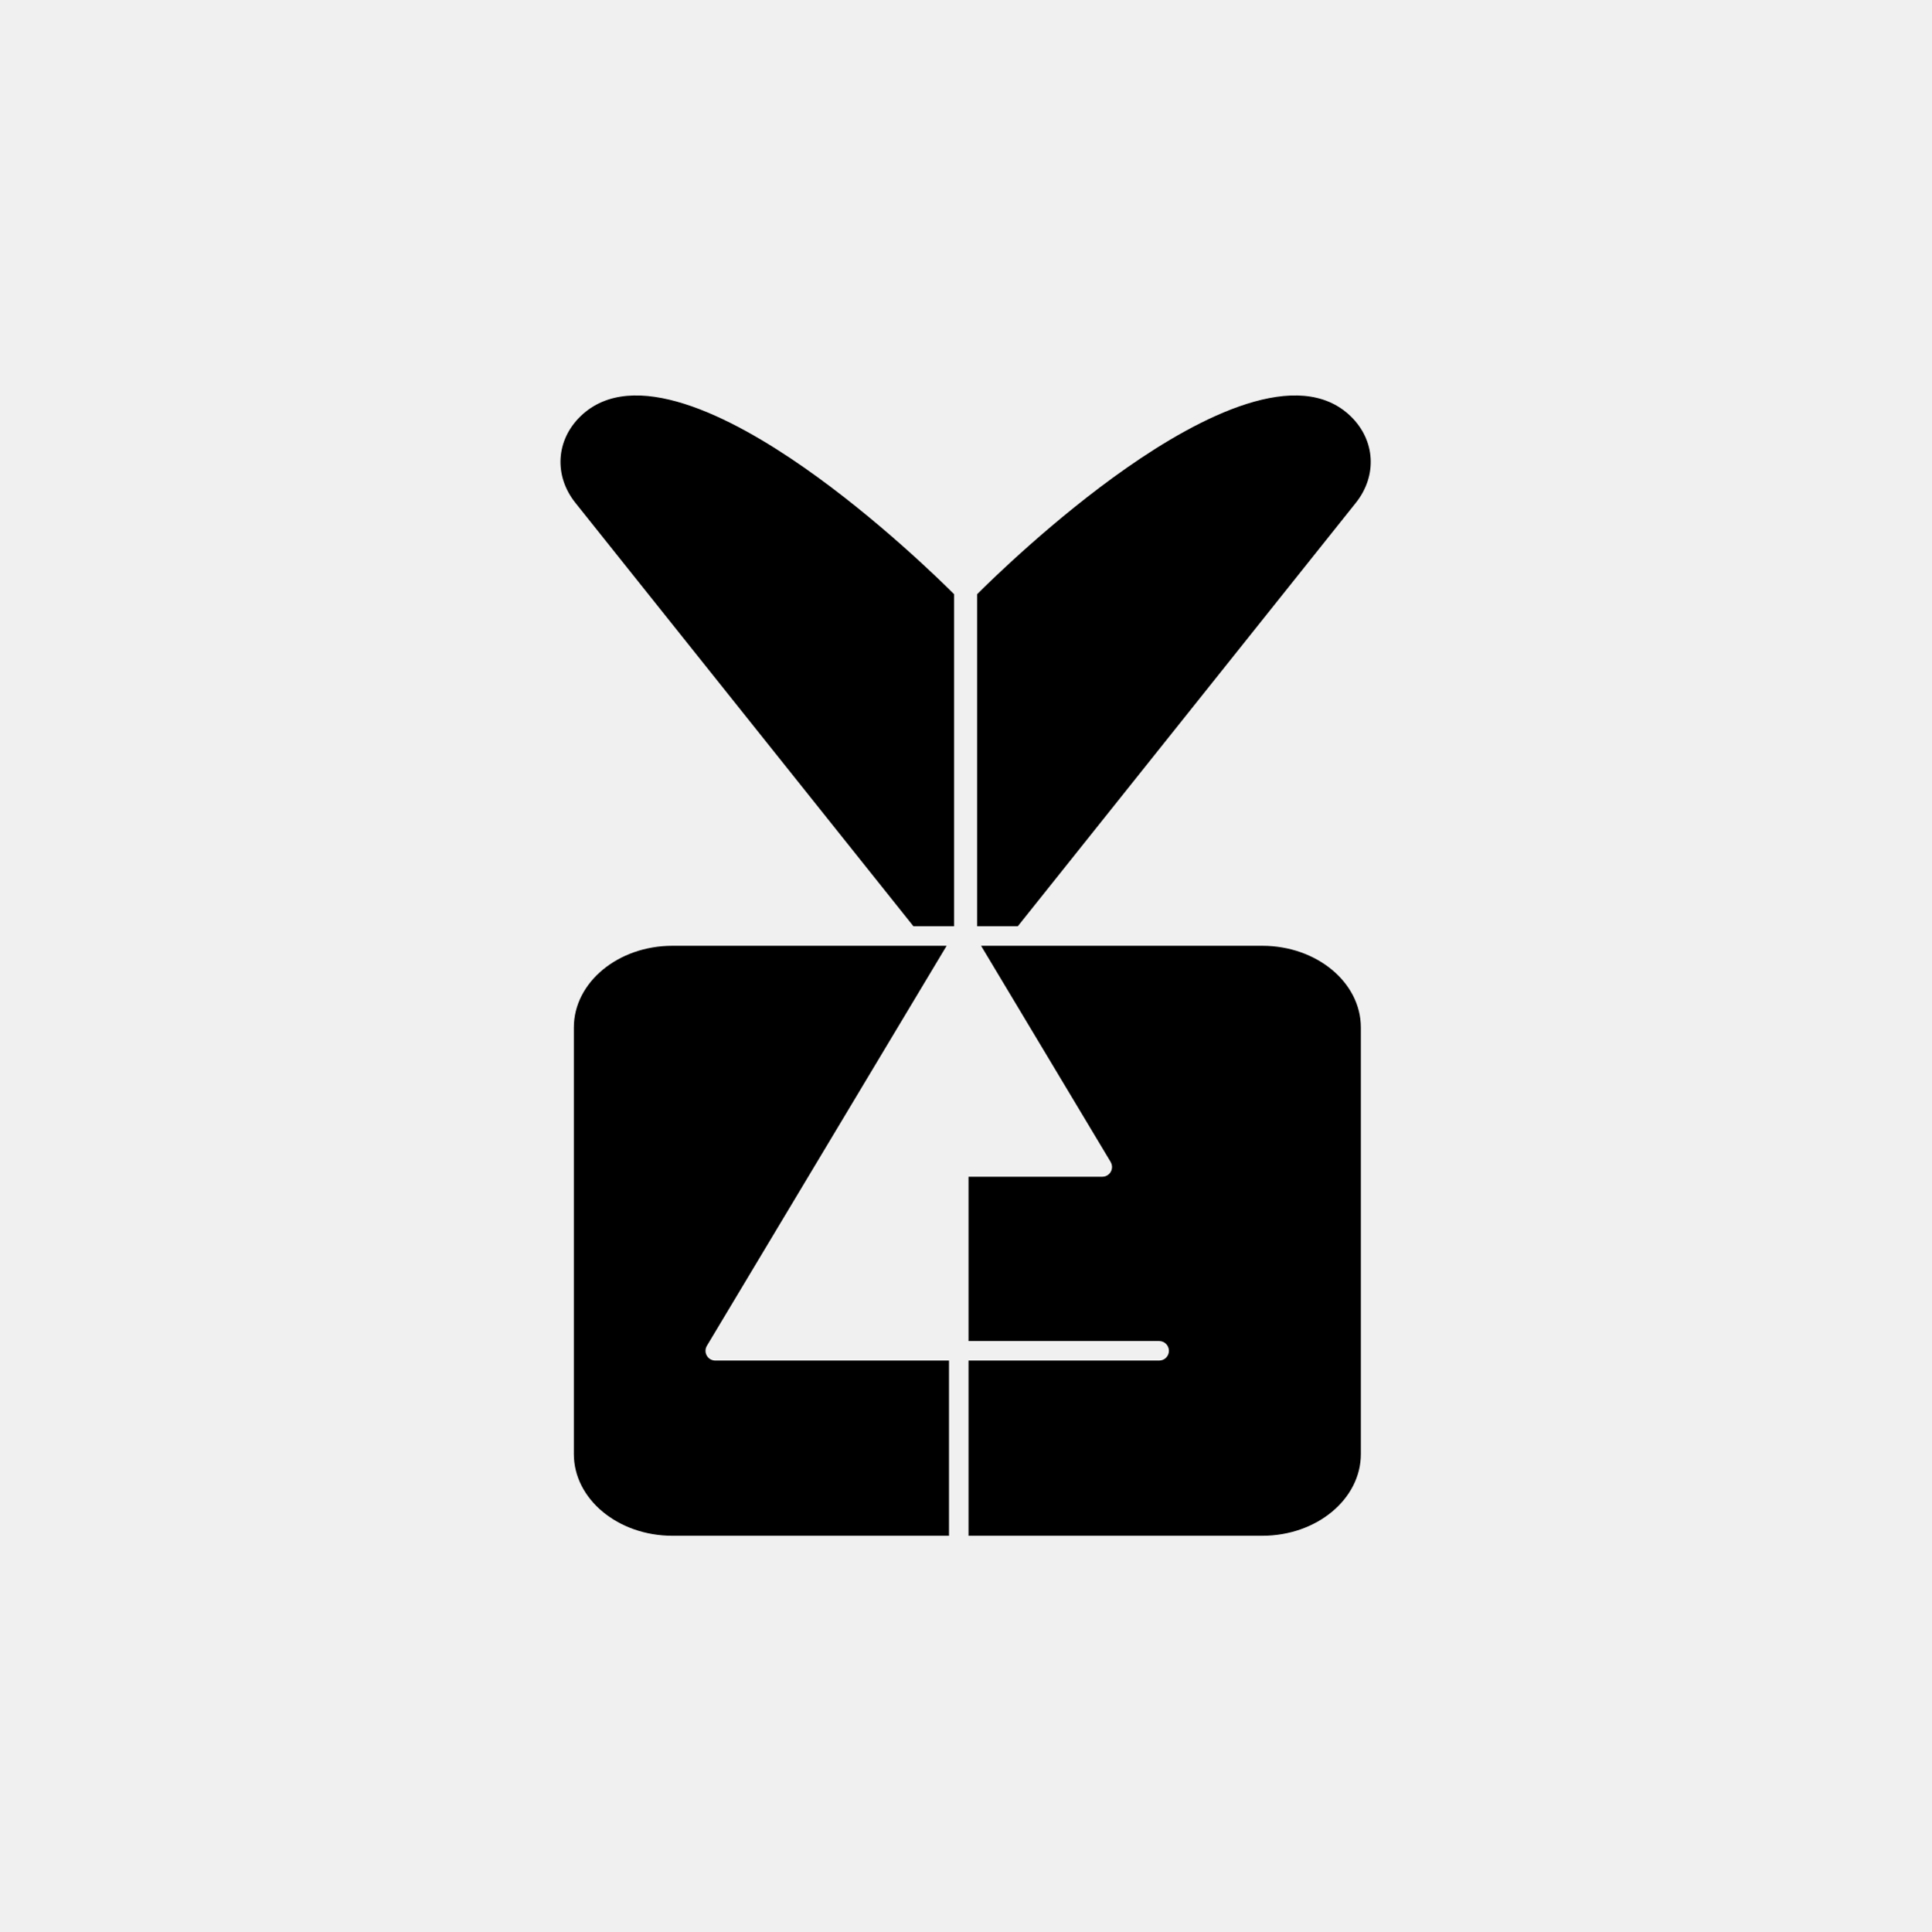
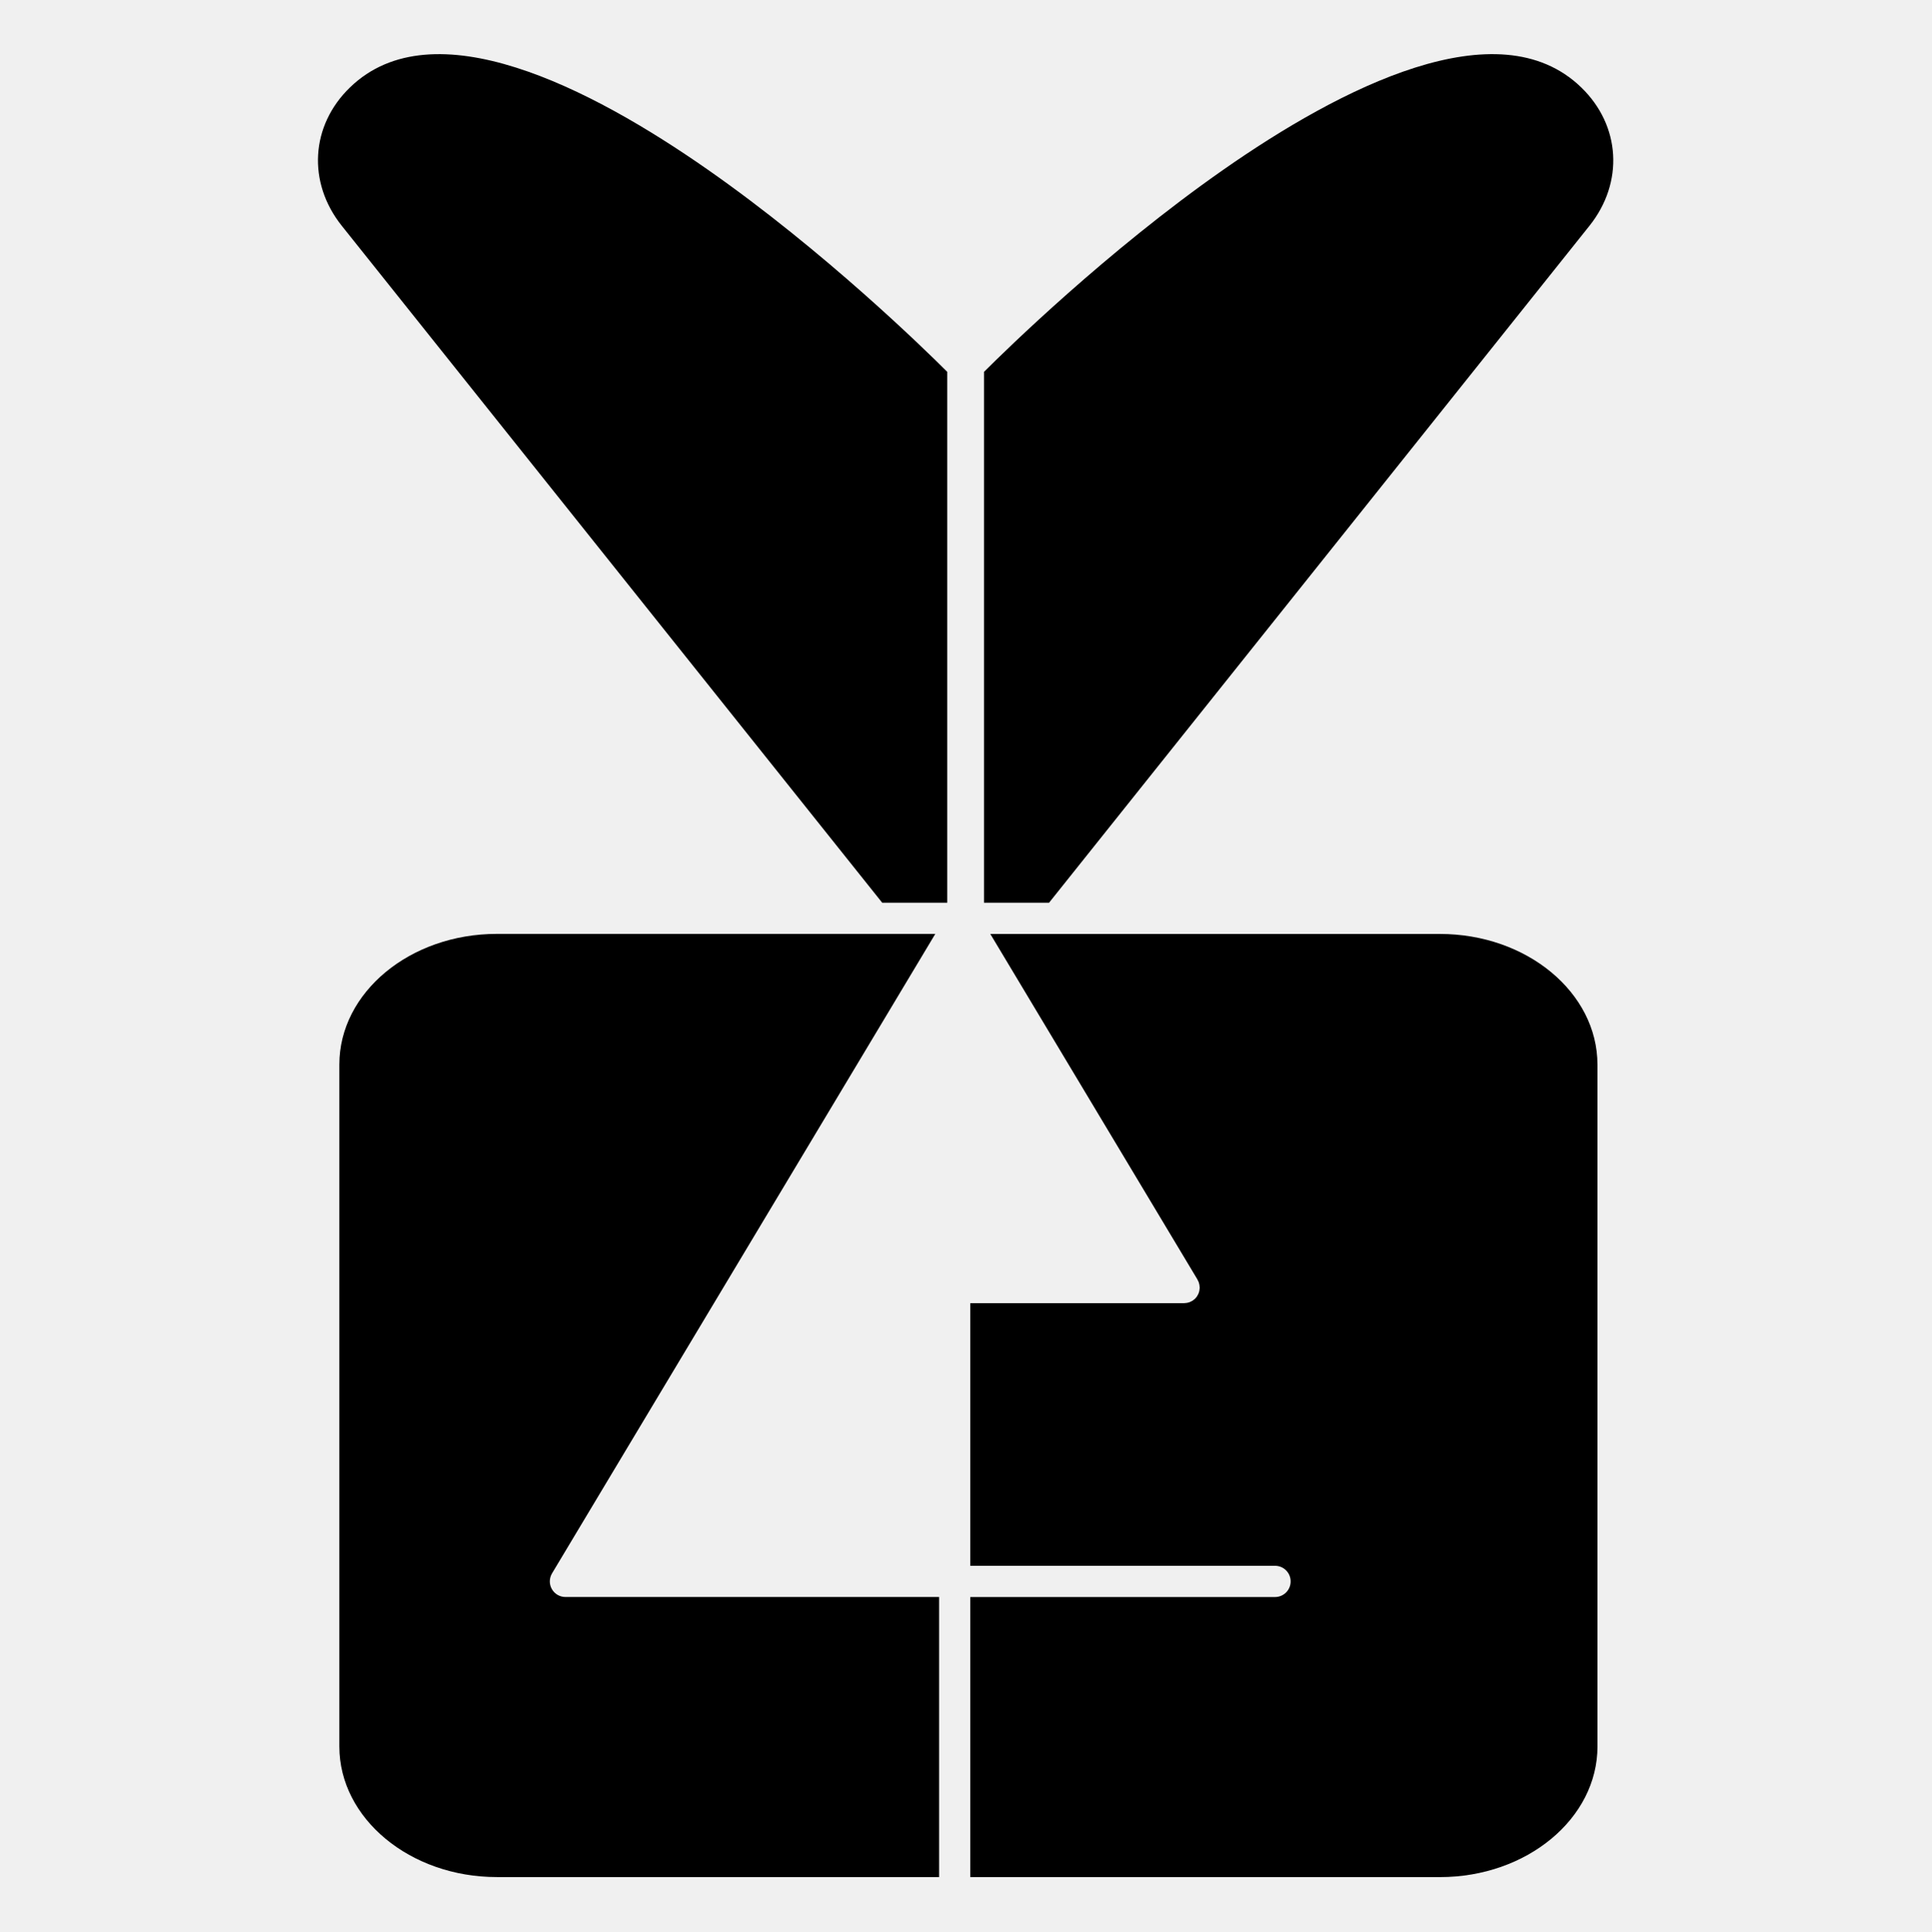
<svg xmlns="http://www.w3.org/2000/svg" id="Layer_1" version="1.1" viewBox="0 0 593.83 593.83">
-   <path d="M291.81,418.36v53.87h-85.06c-16.71,0-30.3-11.27-30.3-25.12v-131.17c0-13.85,13.59-25.12,30.3-25.12h84.33l-73.72,123c-.55.93-.57,2.08-.03,3.02.53.94,1.53,1.52,2.61,1.52h71.87Z" />
-   <path d="M418.45,315.94v131.17c0,13.85-13.59,25.12-30.3,25.12h-90.34v-53.87h58.62c1.66,0,3-1.34,3-3s-1.34-3-3-3h-58.62v-50.52h41.13c.07,0,.13-.01.2-.02.1,0,.21-.01.31-.03.1-.02.2-.04.3-.07.09-.03.18-.05.27-.08.1-.05.2-.1.3-.15.05-.03.11-.04.17-.08.02-.01.04-.03.06-.04.09-.06.17-.13.26-.2.07-.05.14-.11.21-.17.07-.07.13-.14.19-.21.06-.08.13-.15.19-.23.05-.08.09-.16.14-.25.05-.08.1-.16.14-.25.04-.09.07-.18.1-.27.03-.09.06-.19.08-.28s.03-.18.04-.27c.02-.11.03-.21.04-.32v-.08c0-.06-.01-.12-.02-.19,0-.11-.01-.21-.03-.32-.02-.1-.04-.19-.07-.29-.02-.09-.05-.18-.08-.27-.04-.11-.09-.21-.15-.3-.02-.06-.04-.12-.07-.17l-39.85-66.48h86.48c16.71,0,30.3,11.27,30.3,25.12Z" />
-   <path d="M293.38,182.71v102.11h-12.51l-103.95-130.21c-6.65-8.33-6-19.27,1.58-26.61,15.99-15.49,46.24.04,68.8,15.8,22.41,15.65,41.85,34.68,46.08,38.91Z" />
-   <path d="M416.91,154.61l-103.95,130.21h-12.51v-102.11c4.23-4.22,23.62-23.22,46.02-38.87,22.58-15.78,52.86-31.34,68.86-15.84,7.58,7.34,8.23,18.28,1.58,26.61Z" />
+   <defs>
+     <style>
+       .st0 {
+         stroke-width: 13px;
+       }
+ 
+       .st0, .st1, .st2 {
+         stroke: #fff;
+       }
+ 
+       .st0, .st2 {
+         fill: #fff;
+         stroke-miterlimit: 10;
+       }
+ 
+       .st3 {
+         stroke: #231f20;
+       }
+ 
+       .st3, .st1 {
+         fill: none;
+         stroke-linecap: round;
+         stroke-linejoin: round;
+         stroke-width: 6px;
+       }
+ 
+       .st2 {
+         stroke-width: 18px;
+       }
+     </style>
+   </defs>
+   <g>
+     <path class="st1" d="M-447.08,475.25h181.4c18.39,0,33.3-12.59,33.3-28.12v-131.17c0-15.53-14.91-28.12-33.3-28.12h-181.4c-18.39,0-33.3,12.59-33.3,28.12v131.17c0,15.53,14.91,28.12,33.3,28.12Z" />
+     <path class="st1" d="M-359.02,415.38h-74.87l76.44-127.54h-16.95l-104.85-131.34c-7.52-9.42-7.01-22.07,1.84-30.64,33.82-32.75,119.97,55.63,119.97,55.63v106.34l42.57,71.02" />
+     <polyline class="st1" points="-359.02 475.25 -359.02 415.38 -359.02 358.86 -314.89 358.86" />
+     <path class="st1" d="M-356.38,287.84h16.95l104.85-131.34c7.52-9.42,7.01-22.07-1.84-30.64-33.82-32.75-119.97,55.63-119.97,55.63v106.34" />
+     <path class="st1" d="M-359.02,415.38" />
+     <line class="st1" x1="-359.02" y1="415.38" x2="-297.4" y2="415.38" />
+   </g>
+   <g>
+     <path class="st2" d="M-941.99,284.82h-67.51l100.96-126.47c8.65-10.83,7.79-25.09-2.09-34.66-33.33-32.27-110.11,41.61-122.6,54.07-12.48-12.46-89.26-86.34-122.59-54.07-9.88,9.57-10.75,23.83-2.09,34.66l100.96,126.47h-66.44c-20.02,0-36.3,13.96-36.3,31.12v131.17c0,17.16,16.28,31.12,36.3,31.12h181.4c20.02,0,36.3-13.96,36.3-31.12v-131.17c0-17.16-16.28-31.12-36.3-31.12ZM-1029.69,182.71c4.23-4.22,23.62-23.22,46.02-38.87,22.58-15.78,52.86-31.34,68.86-15.84,7.58,7.34,8.23,18.28,1.58,26.61l-103.95,130.21h-12.51v-102.11ZM-1153.22,154.61c-6.65-8.33-6-19.27,1.58-26.61,15.99-15.49,46.24.04,68.8,15.8,22.41,15.65,41.85,34.68,46.08,38.91v102.11h-12.51l-103.95-130.21ZM-1038.33,472.23h-85.06c-16.71,0-30.3-11.27-30.3-25.12v-131.17c0-13.85,13.59-25.12,30.3-25.12h84.33l-73.72,123c-.55.93-.57,2.08-.03,3.02.53.94,1.53,1.52,2.61,1.52h71.87v53.87ZM-1038.33,358.84v53.52h-66.58l71.15-118.7,37.27,62.18h-38.84c-1.66,0-3,1.34-3,3ZM-911.69,447.11c0,13.85-13.59,25.12-30.3,25.12h-90.34v-53.87h58.62c1.66,0,3-1.34,3-3s-1.34-3-3-3h-58.62v-50.52h41.13c.07,0,.13-.01.2-.02.1,0,.21-.01.31-.03.1-.02.2-.04.3-.07.09-.03.18-.05.27-.08.1-.05.2-.1.3-.15.05-.03.11-.04.17-.08.02-.01.04-.03.06-.04.09-.06.17-.13.26-.2.07-.05.14-.11.21-.17.07-.07.13-.14.19-.21.06-.08.13-.15.19-.23.05-.08.09-.16.14-.25.05-.08.1-.16.14-.25.04-.09.07-.18.1-.27.03-.09.06-.19.08-.28.02-.09.03-.18.04-.27.02-.11.03-.21.04-.32v-.08c0-.06-.01-.12-.02-.19,0-.11-.01-.21-.03-.32-.02-.1-.04-.19-.07-.29-.02-.09-.05-.18-.08-.27-.04-.11-.09-.21-.15-.3-.02-.06-.04-.12-.07-.17l-39.85-66.48h86.48c16.71,0,30.3,11.27,30.3,25.12v131.17Z" />
+     <path class="st0" d="M-1038.33,418.36v53.87h-85.06c-16.71,0-30.3-11.27-30.3-25.12v-131.17c0-13.85,13.59-25.12,30.3-25.12h84.33l-73.72,123c-.55.93-.57,2.08-.03,3.02.53.94,1.53,1.52,2.61,1.52h71.87Z" />
+     <path class="st0" d="M-911.69,315.94v131.17c0,13.85-13.59,25.12-30.3,25.12h-90.34v-53.87h58.62c1.66,0,3-1.34,3-3s-1.34-3-3-3h-58.62v-50.52h41.13c.07,0,.13-.01.2-.02.1,0,.21-.01.31-.03.1-.02.2-.04.3-.07.09-.03.18-.05.27-.08.1-.05.2-.1.3-.15.05-.03.11-.04.17-.08.02-.01.04-.03.06-.04.09-.06.17-.13.26-.2.07-.05.14-.11.21-.17.07-.07.13-.14.19-.21.06-.08.13-.15.19-.23.05-.08.09-.16.14-.25.05-.08.1-.16.14-.25.04-.09.07-.18.1-.27.03-.09.06-.19.08-.28.02-.09.03-.18.04-.27.02-.11.03-.21.04-.32v-.08c0-.06-.01-.12-.02-.19,0-.11-.01-.21-.03-.32-.02-.1-.04-.19-.07-.29-.02-.09-.05-.18-.08-.27-.04-.11-.09-.21-.15-.3-.02-.06-.04-.12-.07-.17l-39.85-66.48h86.48c16.71,0,30.3,11.27,30.3,25.12Z" />
+     <path class="st0" d="M-913.23,154.61l-103.95,130.21h-12.51v-102.11c4.23-4.22,23.62-23.22,46.02-38.87,22.58-15.78,52.86-31.34,68.86-15.84,7.58,7.34,8.23,18.28,1.58,26.61Z" />
+     <path class="st0" d="M-1036.76,182.71v102.11h-12.51l-103.95-130.21c-6.65-8.33-6-19.27,1.58-26.61,15.99-15.49,46.24.04,68.8,15.8,22.41,15.65,41.85,34.68,46.08,38.91Z" />
+     <path class="st3" d="M-1123.39,475.23h181.4c18.39,0,33.3-12.59,33.3-28.12v-131.17c0-15.53-14.91-28.12-33.3-28.12h-181.4c-18.39,0-33.3,12.59-33.3,28.12v131.17c0,15.53,14.91,28.12,33.3,28.12Z" />
+     <path class="st3" d="M-1035.33,415.36h-74.87l76.44-127.54h-16.95l-104.85-131.34c-7.52-9.42-7.01-22.07,1.84-30.64,33.82-32.75,119.97,55.63,119.97,55.63v106.34l42.57,71.02" />
+     <polyline class="st3" points="-1035.33 475.23 -1035.33 415.36 -1035.33 358.84 -991.2 358.84" />
+     <path class="st3" d="M-1032.69,287.82h16.95l104.85-131.34c7.52-9.42,7.01-22.07-1.84-30.64-33.82-32.75-119.97,55.63-119.97,55.63v106.34" />
+     <path class="st3" d="M-1035.33,415.36" />
+     <line class="st3" x1="-1035.33" y1="415.36" x2="-973.71" y2="415.36" />
+   </g>
+   <path d="M288.76,491.06v86.12h-135.98c-26.71,0-48.44-18.02-48.44-40.16v-209.7c0-22.14,21.73-40.16,48.44-40.16h134.81l-117.85,196.64c-.88,1.49-.91,3.33-.05,4.83.85,1.5,2.45,2.43,4.17,2.43h114.9Z" />
+   <path d="M491.21,327.33v209.7c0,22.14-21.73,40.16-48.44,40.16h-144.42v-86.12h93.71c2.65,0,4.8-2.14,4.8-4.8s-2.14-4.8-4.8-4.8h-93.71v-80.76h65.75c.11,0,.21-.02.32-.03.16,0,.34-.02.5-.05.16-.03.32-.06.48-.11.14-.05.29-.08.43-.13.16-.08.32-.16.48-.24.08-.05.18-.06.27-.13.03-.02.06-.05.1-.06.14-.1.27-.21.42-.32.11-.08.22-.18.34-.27.11-.11.21-.22.3-.34.1-.13.21-.24.3-.37.08-.13.14-.26.22-.4.08-.13.16-.26.22-.4.06-.14.11-.29.16-.43.05-.14.1-.3.13-.45s.05-.29.06-.43c.03-.18.05-.34.06-.51v-.13c0-.1-.02-.19-.03-.3,0-.18-.02-.34-.05-.51-.03-.16-.06-.3-.11-.46-.03-.14-.08-.29-.13-.43-.06-.18-.14-.34-.24-.48-.03-.1-.06-.19-.11-.27l-63.71-106.28h138.25c26.71,0,48.44,18.02,48.44,40.16Z" />
+   <path d="M291.27,114.34v163.24h-20L105.08,69.42c-10.63-13.32-9.59-30.81,2.53-42.54,25.56-24.76,73.92.06,109.99,25.26,35.83,25.02,66.9,55.44,73.67,62.2Z" />
+   <path d="M488.75,69.42l-166.18,208.16h-20V114.34c6.76-6.75,37.76-37.12,73.57-62.14,36.1-25.23,84.51-50.1,110.08-25.32,12.12,11.73,13.16,29.22,2.53,42.54Z" />
+   <path class="st3" d="M293.55,486.27" />
</svg>
